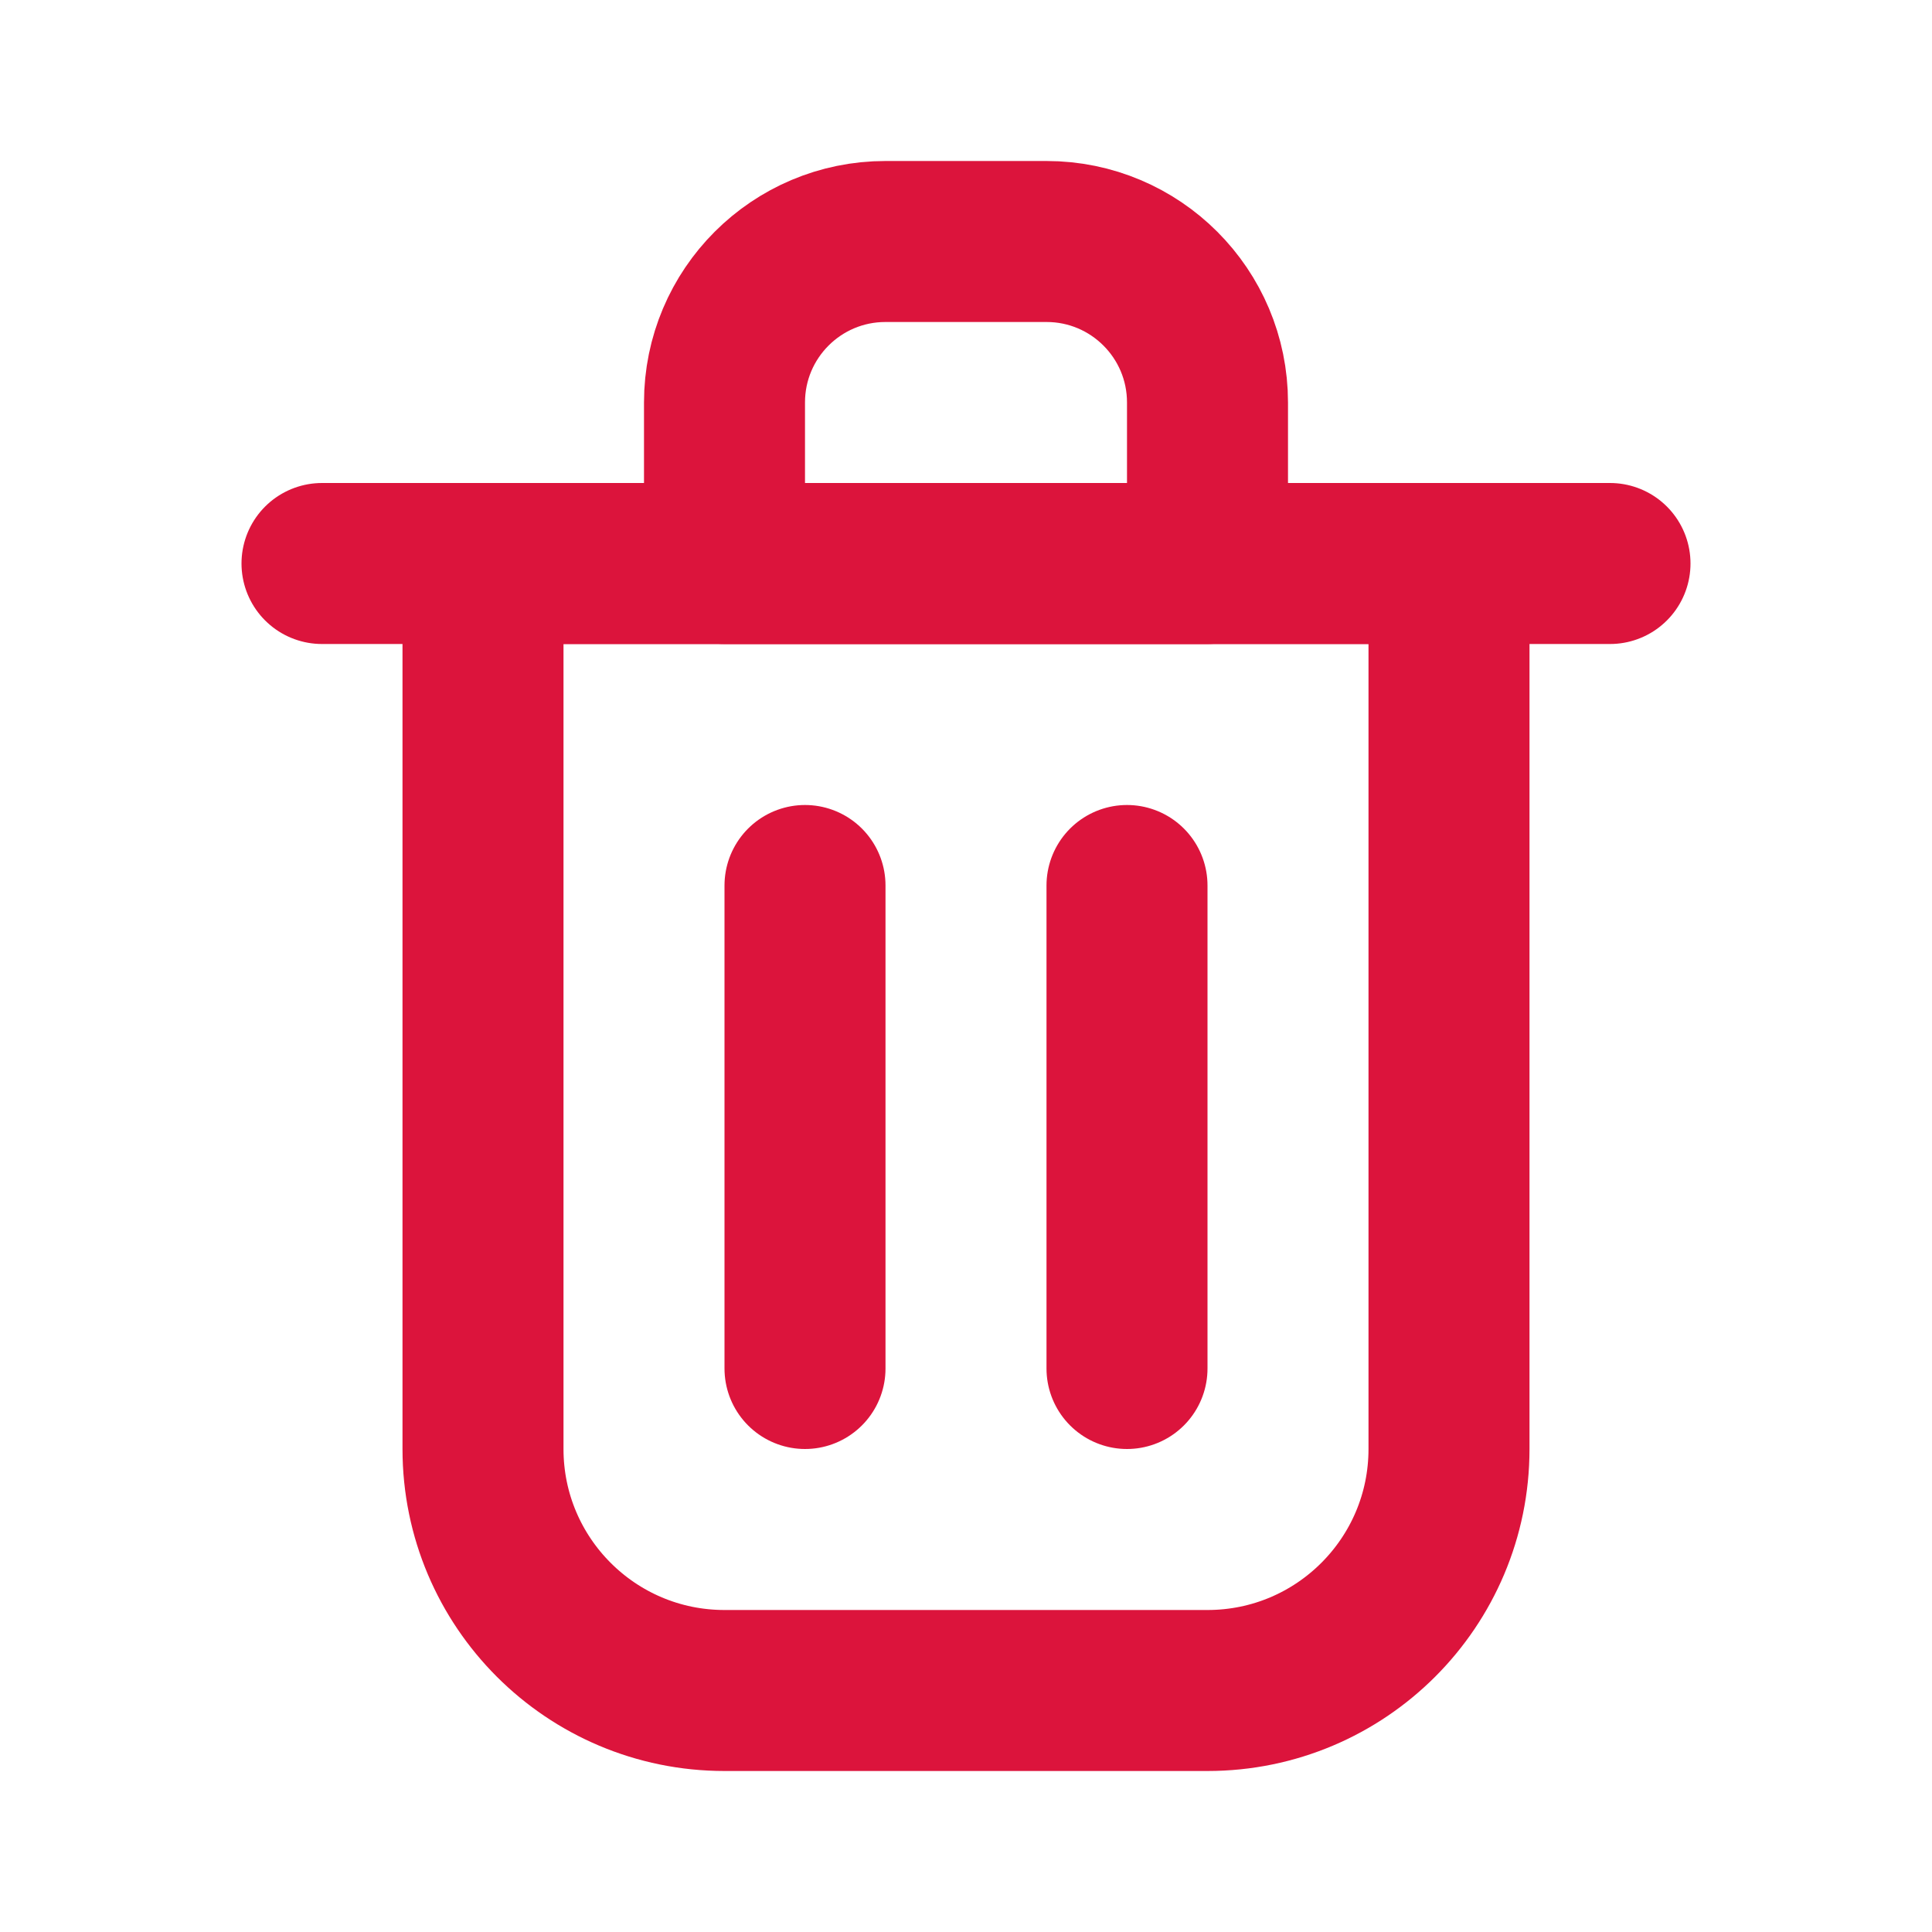
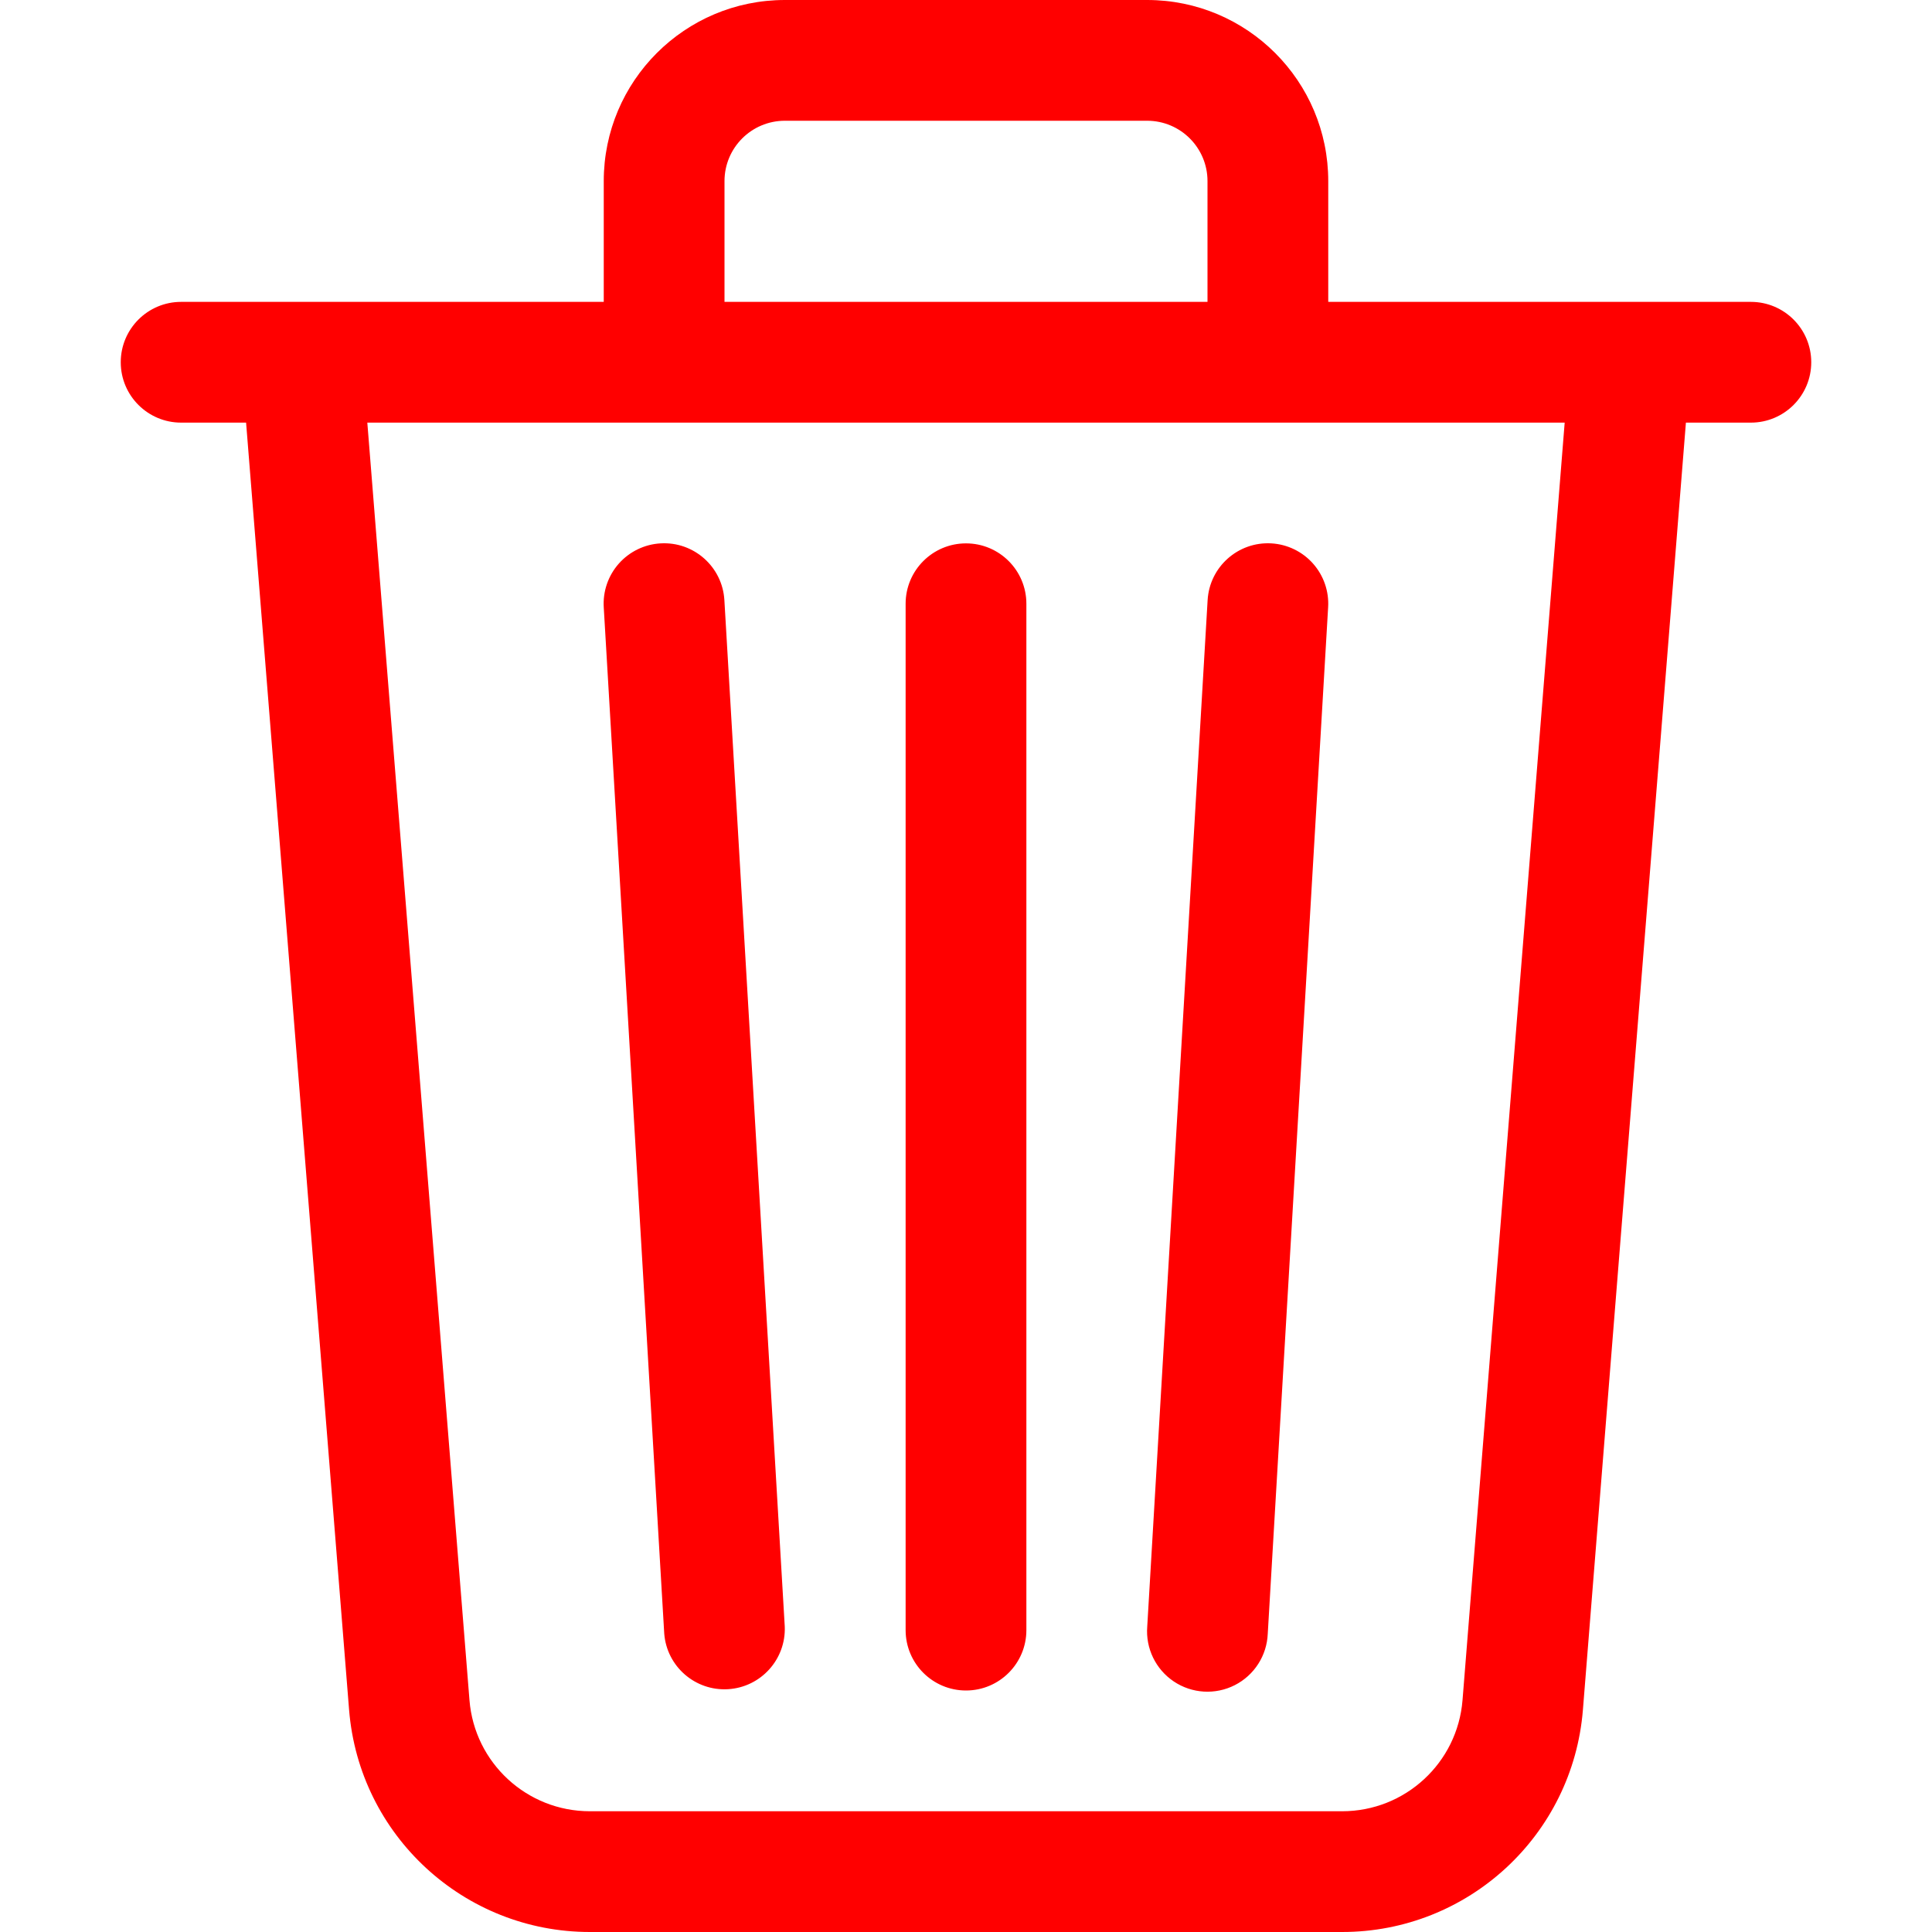
- <svg xmlns="http://www.w3.org/2000/svg" width="20px" height="20px" viewBox="0 0 24 24" fill="none">
-   <path d="M10 11V17" stroke="crimson" stroke-width="2" stroke-linecap="round" stroke-linejoin="round" />
-   <path d="M14 11V17" stroke="crimson" stroke-width="2" stroke-linecap="round" stroke-linejoin="round" />
-   <path d="M4 7H20" stroke="crimson" stroke-width="2" stroke-linecap="round" stroke-linejoin="round" />
-   <path d="M6 7H12H18V18C18 19.657 16.657 21 15 21H9C7.343 21 6 19.657 6 18V7Z" stroke="crimson" stroke-width="2" stroke-linecap="round" stroke-linejoin="round" />
-   <path d="M9 5C9 3.895 9.895 3 11 3H13C14.105 3 15 3.895 15 5V7H9V5Z" stroke="crimson" stroke-width="2" stroke-linecap="round" stroke-linejoin="round" />
+ <svg xmlns="http://www.w3.org/2000/svg" width="16" height="16" fill="red" class="bi bi-trash3" viewBox="0 0 16 16">
+   <path d="M6.5 1h3a.5.5 0 0 1 .5.5v1H6v-1a.5.5 0 0 1 .5-.5ZM11 2.5v-1A1.5 1.5 0 0 0 9.5 0h-3A1.5 1.5 0 0 0 5 1.5v1H2.506a.58.58 0 0 0-.01 0H1.5a.5.5 0 0 0 0 1h.538l.853 10.66A2 2 0 0 0 4.885 16h6.23a2 2 0 0 0 1.994-1.84l.853-10.66h.538a.5.5 0 0 0 0-1h-.995a.59.59 0 0 0-.01 0H11Zm1.958 1-.846 10.58a1 1 0 0 1-.997.92h-6.23a1 1 0 0 1-.997-.92L3.042 3.5h9.916Zm-7.487 1a.5.5 0 0 1 .528.47l.5 8.5a.5.5 0 0 1-.998.06L5 5.03a.5.5 0 0 1 .47-.53Zm5.058 0a.5.5 0 0 1 .47.53l-.5 8.5a.5.5 0 1 1-.998-.06l.5-8.5a.5.5 0 0 1 .528-.47ZM8 4.5a.5.5 0 0 1 .5.5v8.5a.5.5 0 0 1-1 0V5a.5.5 0 0 1 .5-.5Z" />
</svg>
